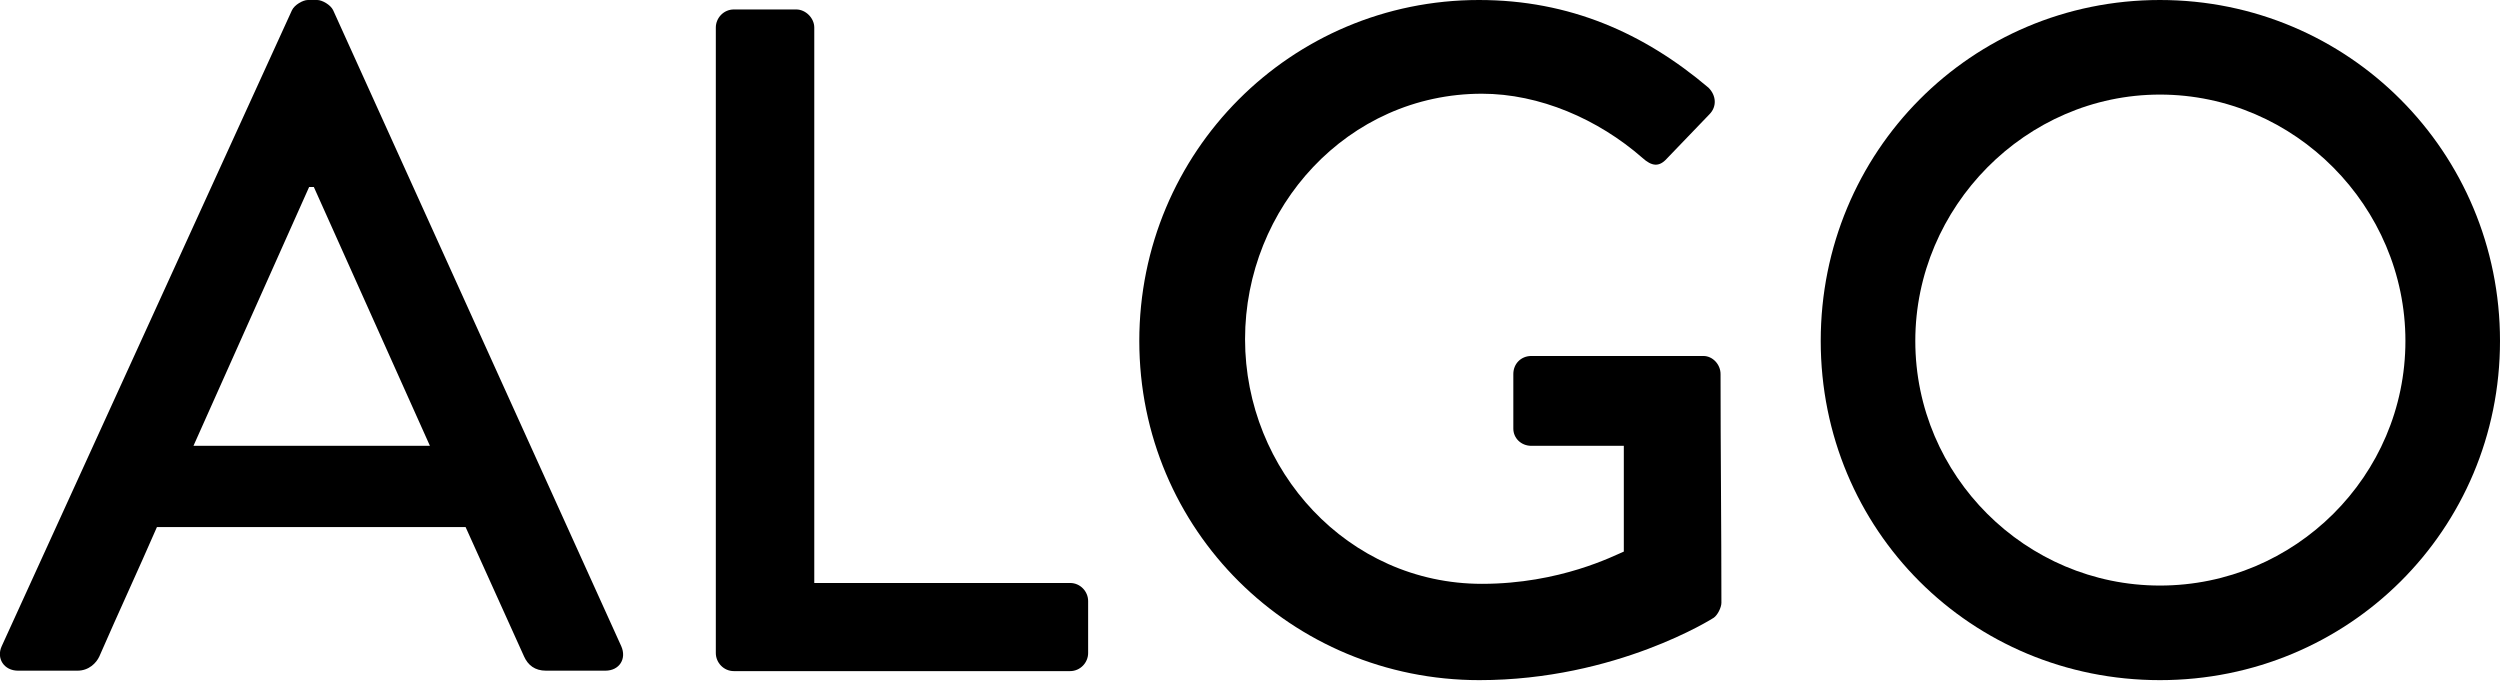
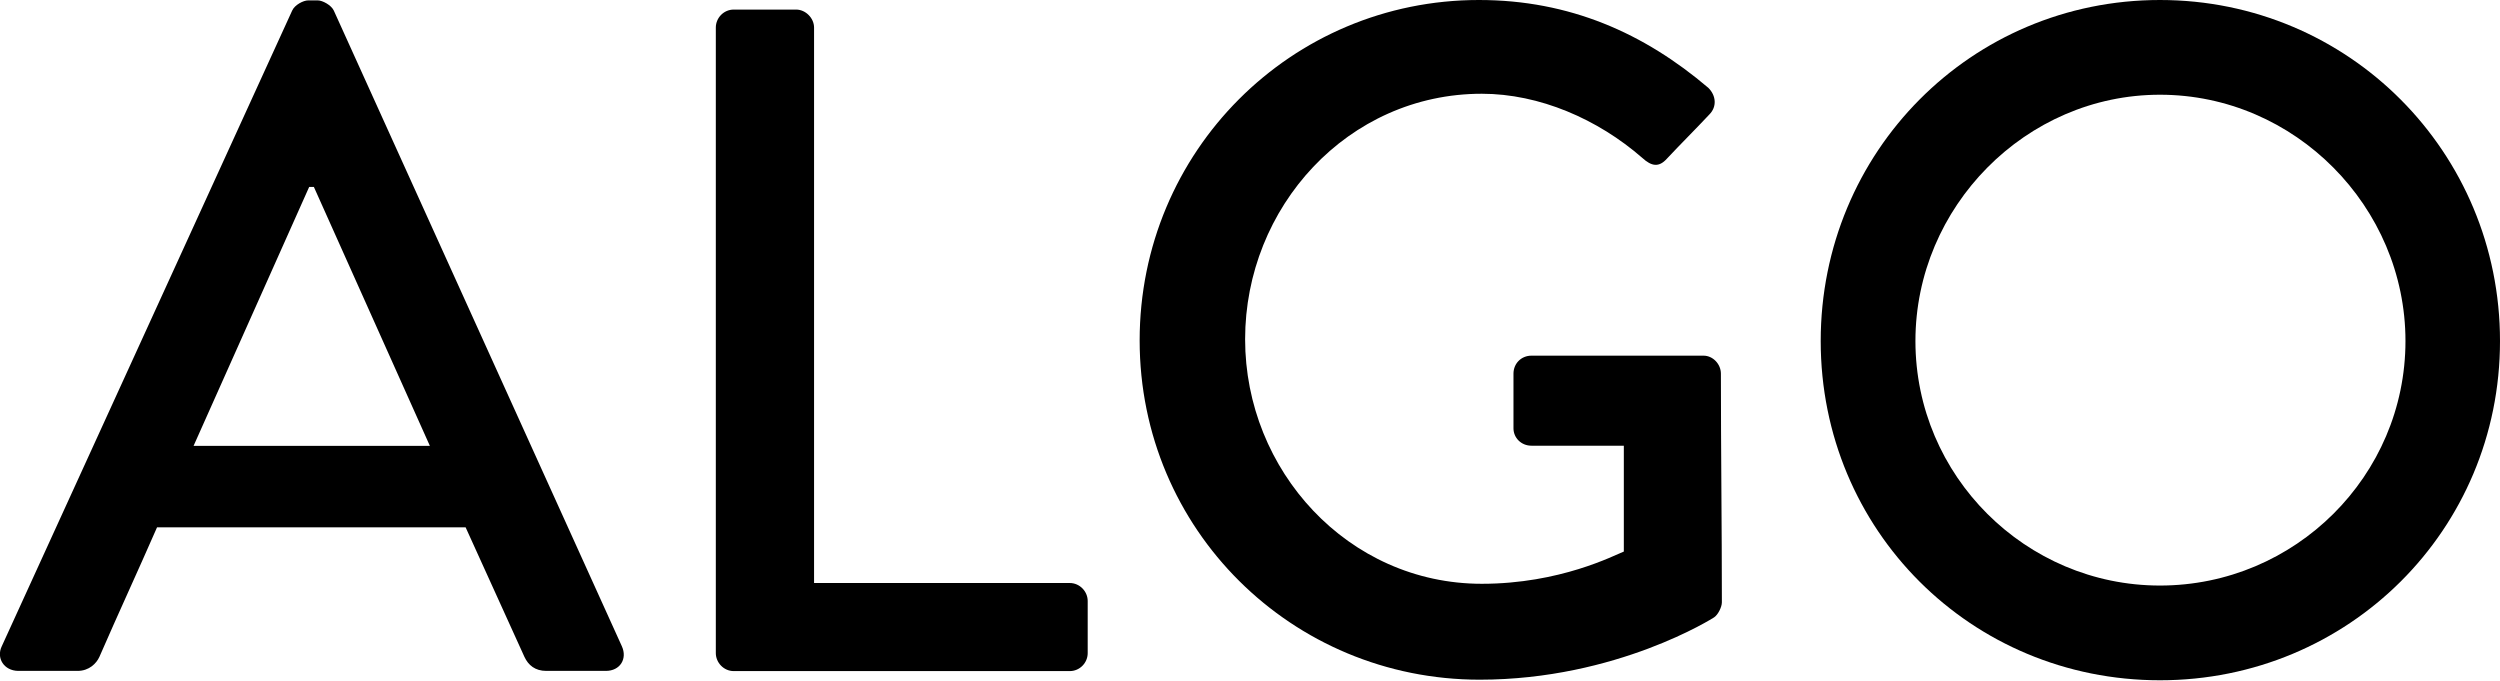
- <svg xmlns="http://www.w3.org/2000/svg" version="1.1" x="0px" y="0px" width="581.5px" height="158.2px" viewBox="0 0 581.5 158.2" enable-background="new 0 0 581.5 158.2" xml:space="preserve">
-   <defs>
- </defs>
+ <svg xmlns="http://www.w3.org/2000/svg" version="1.1" id="レイヤー_1" x="0px" y="0px" viewBox="0 0 1280 348.3" enable-background="new 0 0 1280 348.3" xml:space="preserve">
  <g>
-     <path d="M0.4,150.3L67.9,2.4C68.5,1.1,70.5,0,71.6,0h2.2c1.1,0,3.1,1.1,3.7,2.4l67,147.9c1.3,2.9-0.4,5.7-3.7,5.7H127 c-2.6,0-4.2-1.3-5.1-3.3l-13.6-30.1H36.5c-4.4,10.1-9,20-13.4,30.1c-0.7,1.5-2.4,3.3-5.1,3.3H4.2C0.9,156-0.9,153.1,0.4,150.3z M100,103.7l-27-60.2h-1.1L45,103.7H100z" />
-     <path d="M166.5,6.4c0-2.2,1.8-4.2,4.2-4.2h14.5c2.2,0,4.2,2,4.2,4.2v129.2h59.5c2.4,0,4.2,2,4.2,4.2v12.1c0,2.2-1.8,4.2-4.2,4.2 h-78.2c-2.4,0-4.2-2-4.2-4.2V6.4z" />
-     <path d="M344,0c21.1,0,38.4,7.7,53.4,20.4c1.8,1.8,2,4.4,0.2,6.2c-3.3,3.5-6.6,6.8-9.9,10.3c-1.8,2-3.5,1.8-5.7-0.2 c-10.3-9-23.9-14.9-37.3-14.9c-31.2,0-55.1,26.4-55.1,57.1c0,30.5,23.9,56.9,55.1,56.9c18.2,0,30.8-6.6,33-7.5v-24.6h-21.5 c-2.4,0-4.2-1.8-4.2-4V87c0-2.4,1.8-4.2,4.2-4.2h40c2.2,0,4,2,4,4.2c0,17.6,0.2,35.6,0.2,53.2c0,1.1-0.9,2.9-1.8,3.5 c0,0-22.6,14.5-54.5,14.5c-43.7,0-79.1-34.9-79.1-78.9S300.3,0,344,0z" />
-     <path d="M502.4,0c43.9,0,79.1,35.4,79.1,79.3s-35.2,78.9-79.1,78.9c-43.9,0-78.9-34.9-78.9-78.9S458.5,0,502.4,0z M502.4,136.2 c31.4,0,57.1-25.5,57.1-56.9c0-31.2-25.7-57.3-57.1-57.3c-31.2,0-56.9,26.1-56.9,57.3C445.5,110.7,471.2,136.2,502.4,136.2z" />
+     <path d="M0.9,330.9L149.6,5.4c1.3-2.9,5.7-5.2,8.2-5.2h4.9c2.4,0,6.9,2.4,8.2,5.2l147.5,325.5c2.9,6.4-0.9,12.6-8.2,12.6h-30.5   c-5.7,0-9.2-2.9-11.2-7.2L238.4,270h-158c-9.7,22.2-19.8,44-29.5,66.3c-1.5,3.3-5.2,7.2-11.2,7.2H9.3C2,343.4-2,336.9,0.9,330.9z    M220.1,228.3L160.7,95.7h-2.4L99.1,228.3H220.1z" />
+     <path d="M366.5,14.1c0-4.9,4-9.2,9.2-9.2h31.9c4.9,0,9.2,4.4,9.2,9.2v284.4h130.9c5.2,0,9.2,4.4,9.2,9.2v26.7c0,4.9-4,9.2-9.2,9.2   h-172c-5.2,0-9.2-4.4-9.2-9.2V14.1z" />
+     <path d="M757.2,0c46.5,0,84.6,17,117.5,45c4,4,4.4,9.7,0.5,13.6c-7.2,7.7-14.6,15-21.8,22.7c-4,4.4-7.7,4-12.6-0.5   C818.1,61,788.2,48,758.7,48c-68.7,0-121.2,58.1-121.2,125.7c0,67.1,52.6,125.2,121.2,125.2c40.1,0,67.8-14.6,72.7-16.5v-54.2   h-47.3c-5.2,0-9.2-4-9.2-8.9v-28c0-5.2,4-9.2,9.2-9.2h88.1c4.9,0,8.9,4.4,8.9,9.2c0,38.8,0.5,78.4,0.5,117.1c0,2.4-2,6.4-4,7.7   c0,0-49.7,31.9-120,31.9c-96.2,0-174.1-76.9-174.1-173.7S661.1,0,757.2,0z" />
+     <path d="M1105.9,0c96.7,0,174.1,77.9,174.1,174.6s-77.5,173.7-174.1,173.7c-96.7,0-173.7-76.9-173.7-173.7S1009.2,0,1105.9,0z    M1105.9,299.8c69.1,0,125.7-56.1,125.7-125.2c0-68.7-56.6-126.1-125.7-126.1c-68.7,0-125.2,57.4-125.2,126.1   C980.7,243.7,1037.2,299.8,1105.9,299.8z" />
  </g>
</svg>
